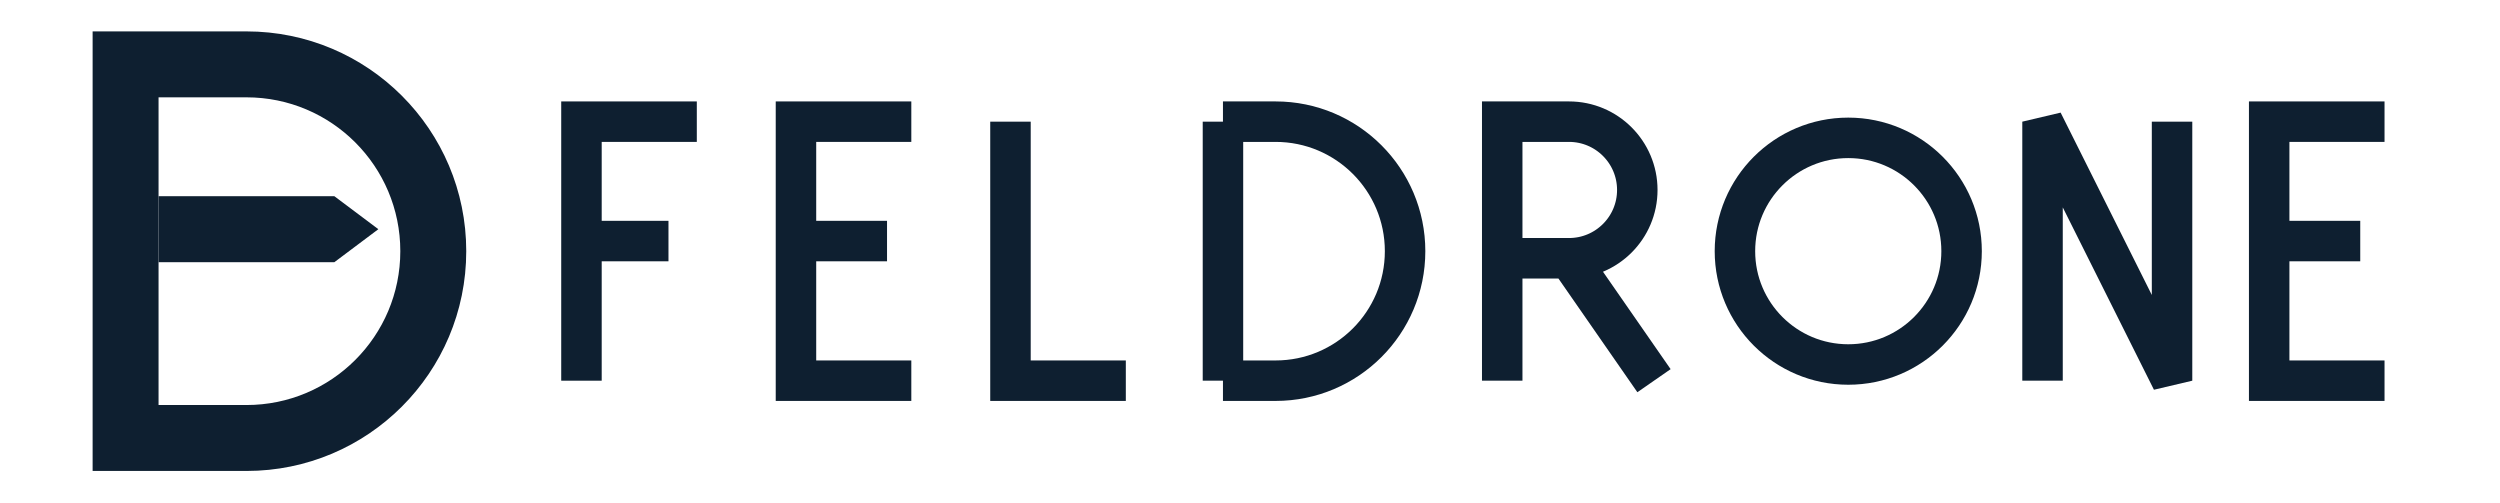
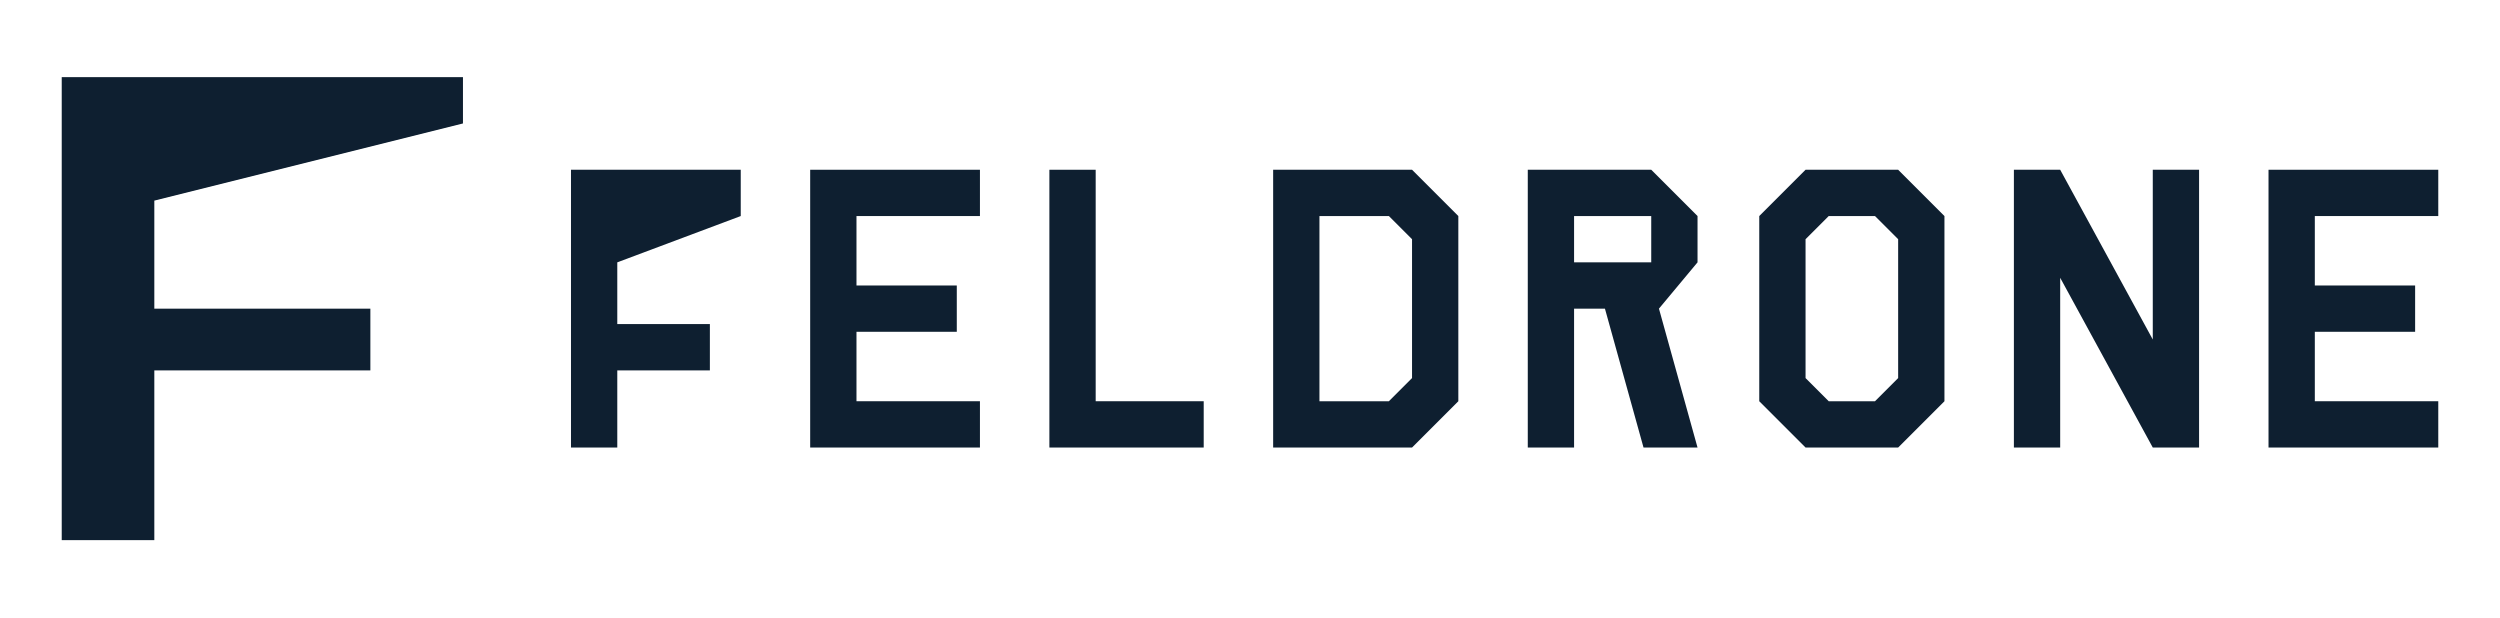
- <svg xmlns="http://www.w3.org/2000/svg" viewBox="0 0 637 128">
-   <g transform="translate(23.600 8.000) scale(0.7)">
-     <path fill="#0e1f30" fill-rule="evenodd" d="M0 0H56A80 80 0 0 1 56 160H0ZM24 24H56A56 56 0 0 1 56 136H24Z" />
-     <path fill="#0e1f30" d="M24 60H88L104 72L88 84H24Z" />
-   </g>
-   <g fill="none" stroke="#0e1f30" stroke-width="10" stroke-linecap="butt" stroke-linejoin="miter">
-     <path transform="translate(143 31) scale(1.03125)" d="M5 64 V0 H33.5 M5 29.5 H26.5" />
-     <path transform="translate(197.6562 31) scale(1.03125)" d="M33.5 0 H5 V64 H33.5 M5 29.5 H27.5" />
-     <path transform="translate(252.3125 31) scale(1.03125)" d="M5 0 V64 H33.5" />
-     <path transform="translate(306.4531 31) scale(1.03125)" d="M5 0 V64 M5 0 H18 A32 32 0 0 1 18 64 H5" />
-     <path transform="translate(377.6094 31) scale(1.03125)" d="M5 64 V0 H21.5 A16.875 16.875 0 0 1 21.5 33.75 H5 M21.5 33.75 L42.5 64" />
-     <path transform="translate(436.9062 31) scale(1.03125)" d="M5 32 a28 28 0 1 0 56 0 a28 28 0 1 0 -56 0" />
-     <path transform="translate(515.2812 31) scale(1.03125)" d="M5 64 V0 L37 64 V0" />
-     <path transform="translate(573.0312 31) scale(1.03125)" d="M33.5 0 H5 V64 H33.5 M5 29.5 H27.5" />
+ <svg xmlns="http://www.w3.org/2000/svg" viewBox="0 0 648 160">
+   <path fill="#0e1f30" fill-rule="evenodd" d="M16 20L120 20L120 32L40 52L40 80L96 80L96 96L40 96L40 140L16 140Z" />
+   <g fill="#0e1f30" fill-rule="evenodd">
+     <path transform="translate(148 44)" d="M0 0L44 0L44 12L12 24L12 40L36 40L36 52L12 52L12 72L0 72Z" />
+     <path transform="translate(210 44)" d="M0 0L44 0L44 12L12 12L12 30L38 30L38 42L12 42L12 60L44 60L44 72L0 72Z" />
+     <path transform="translate(272 44)" d="M0 0L12 0L12 60L40 60L40 72L0 72Z" />
+     <path transform="translate(330 44)" d="M0 0L36 0L48 12L48 60L36 72L0 72ZM12 12L30 12L36 18L36 54L30 60L12 60Z" />
+     <path transform="translate(396 44)" d="M0 0L32 0L44 12L44 24L34 36L44 72L30 72L20 36L12 36L12 72L0 72ZM12 12L32 12L32 24L12 24Z" />
+     <path transform="translate(456 44)" d="M12 0L36 0L48 12L48 60L36 72L12 72L0 60L0 12ZM18 12L30 12L36 18L36 54L30 60L18 60L12 54L12 18Z" />
+     <path transform="translate(522 44)" d="M0 0L12 0L36 44L36 0L48 0L48 72L36 72L12 28L12 72L0 72Z" />
+     <path transform="translate(588 44)" d="M0 0L44 0L44 12L12 12L12 30L38 30L38 42L12 42L12 60L44 60L44 72L0 72Z" />
  </g>
</svg>
